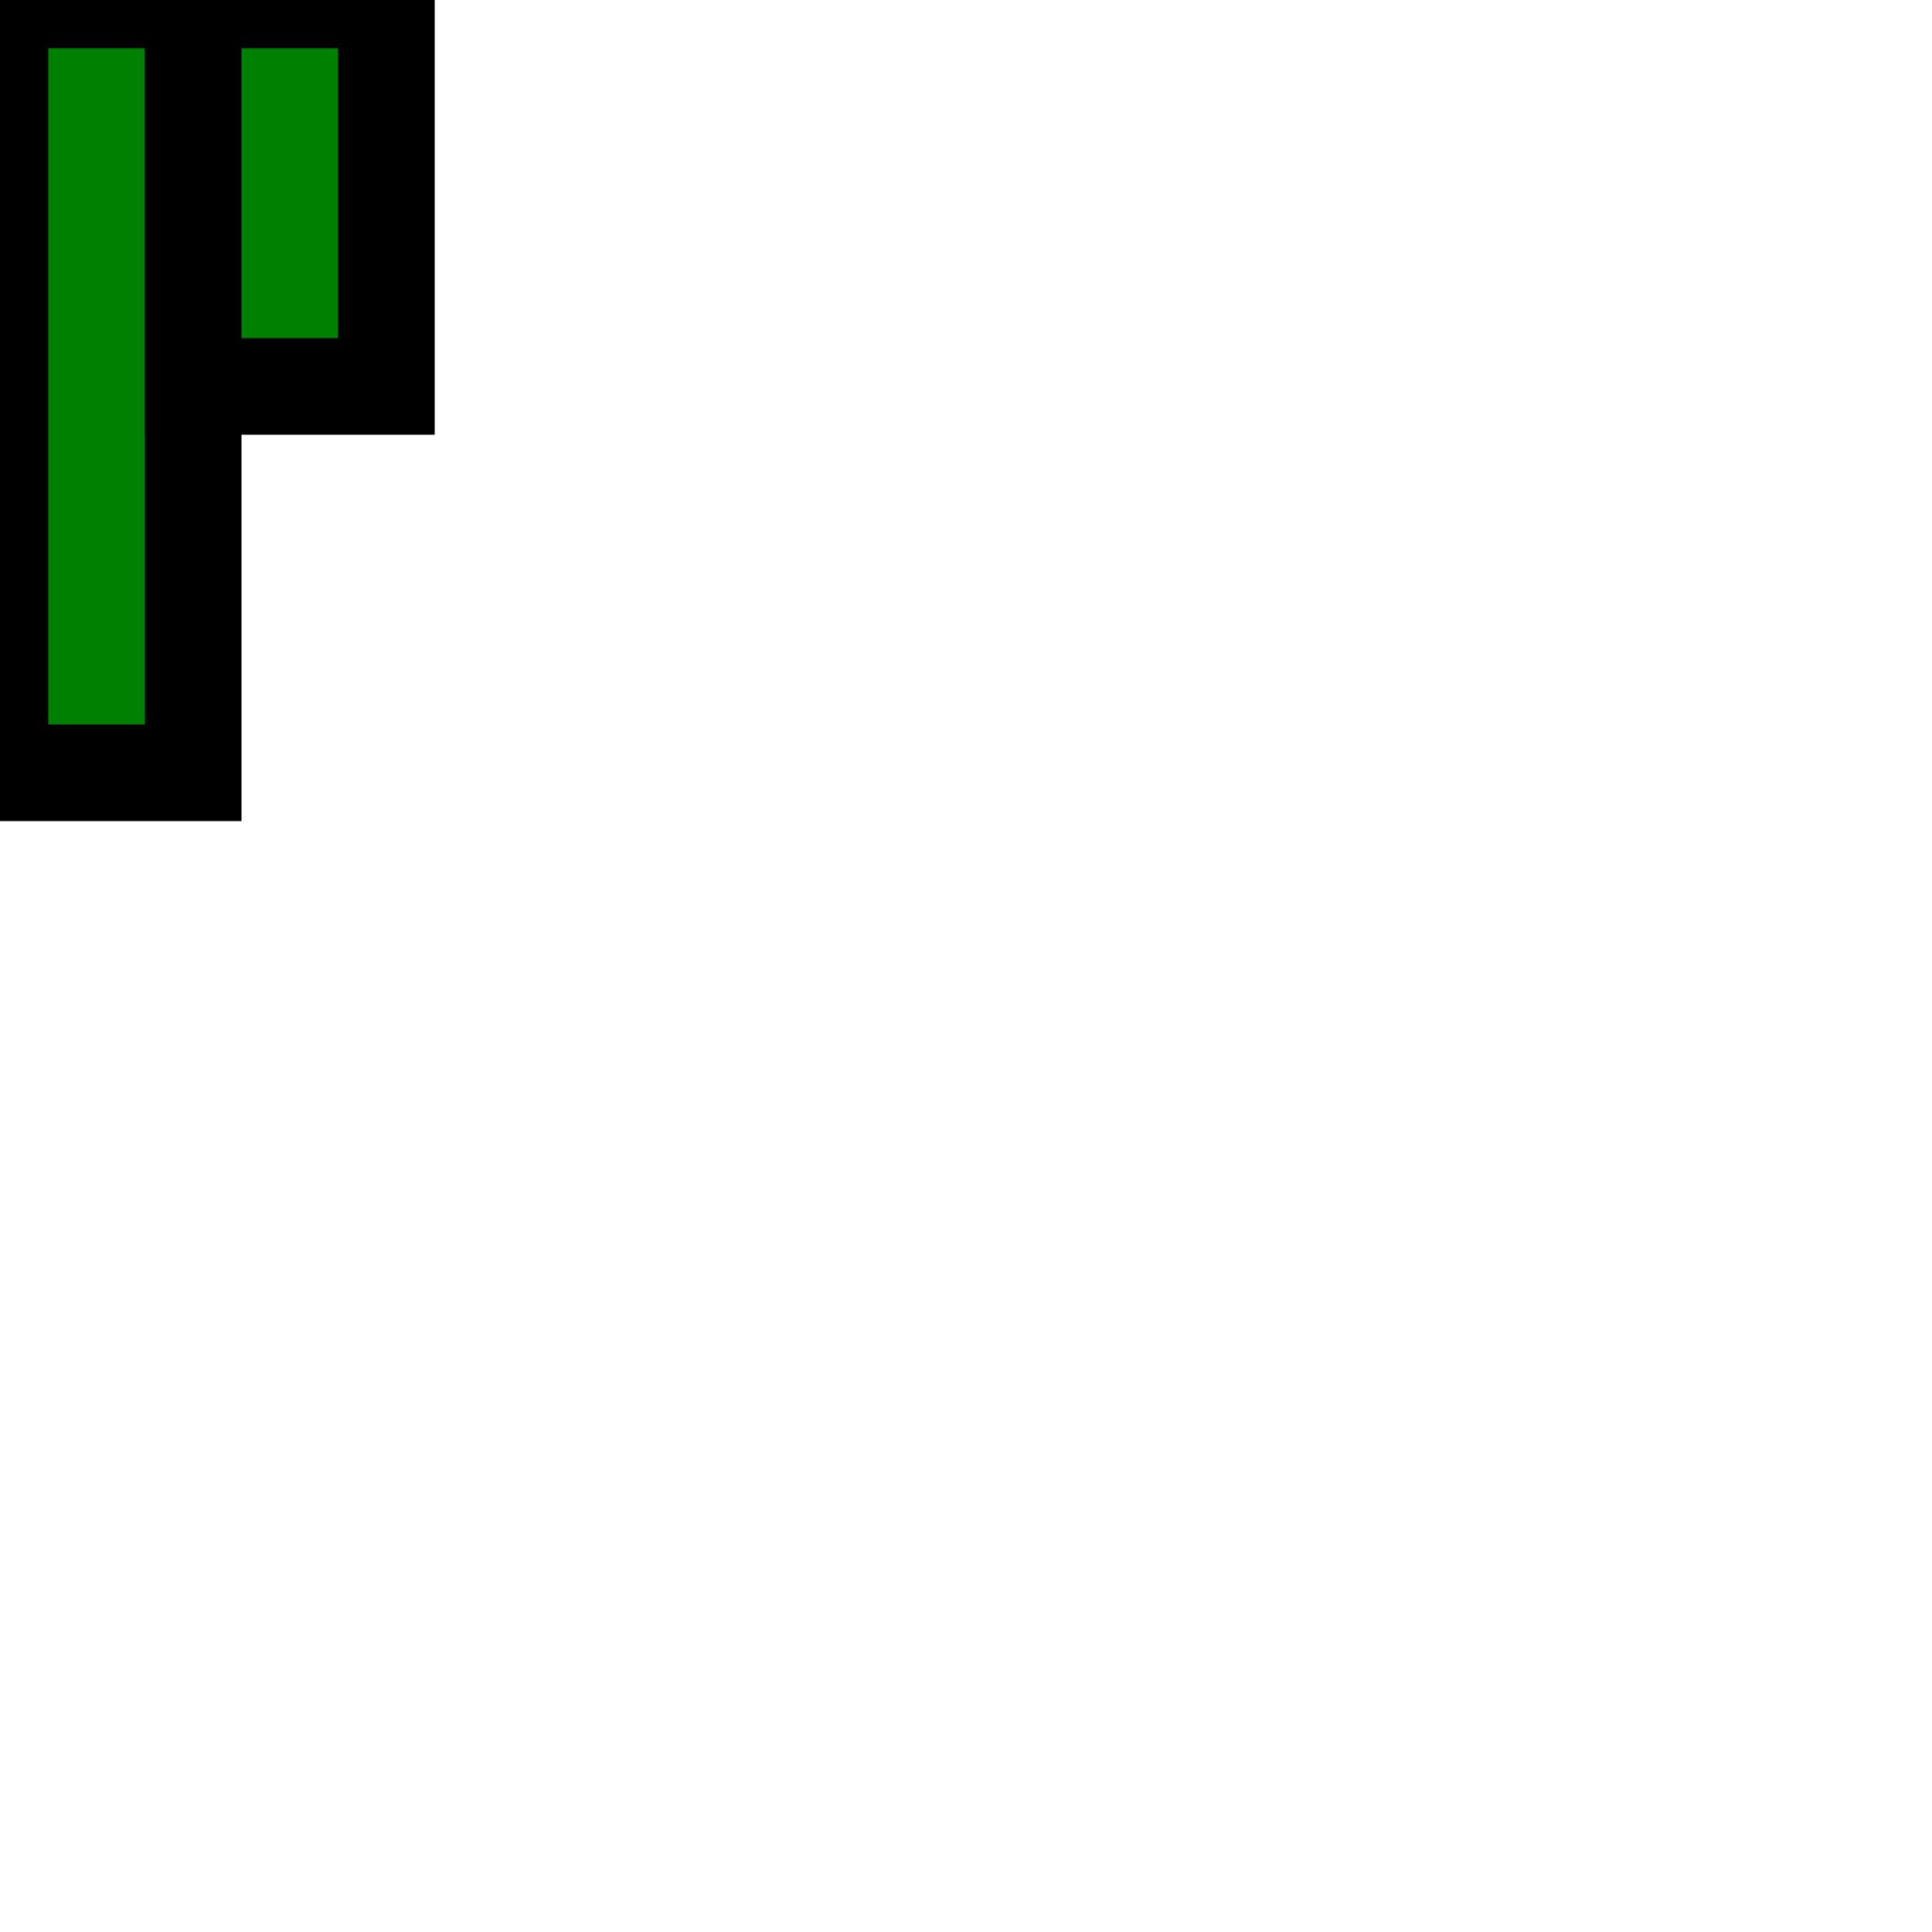
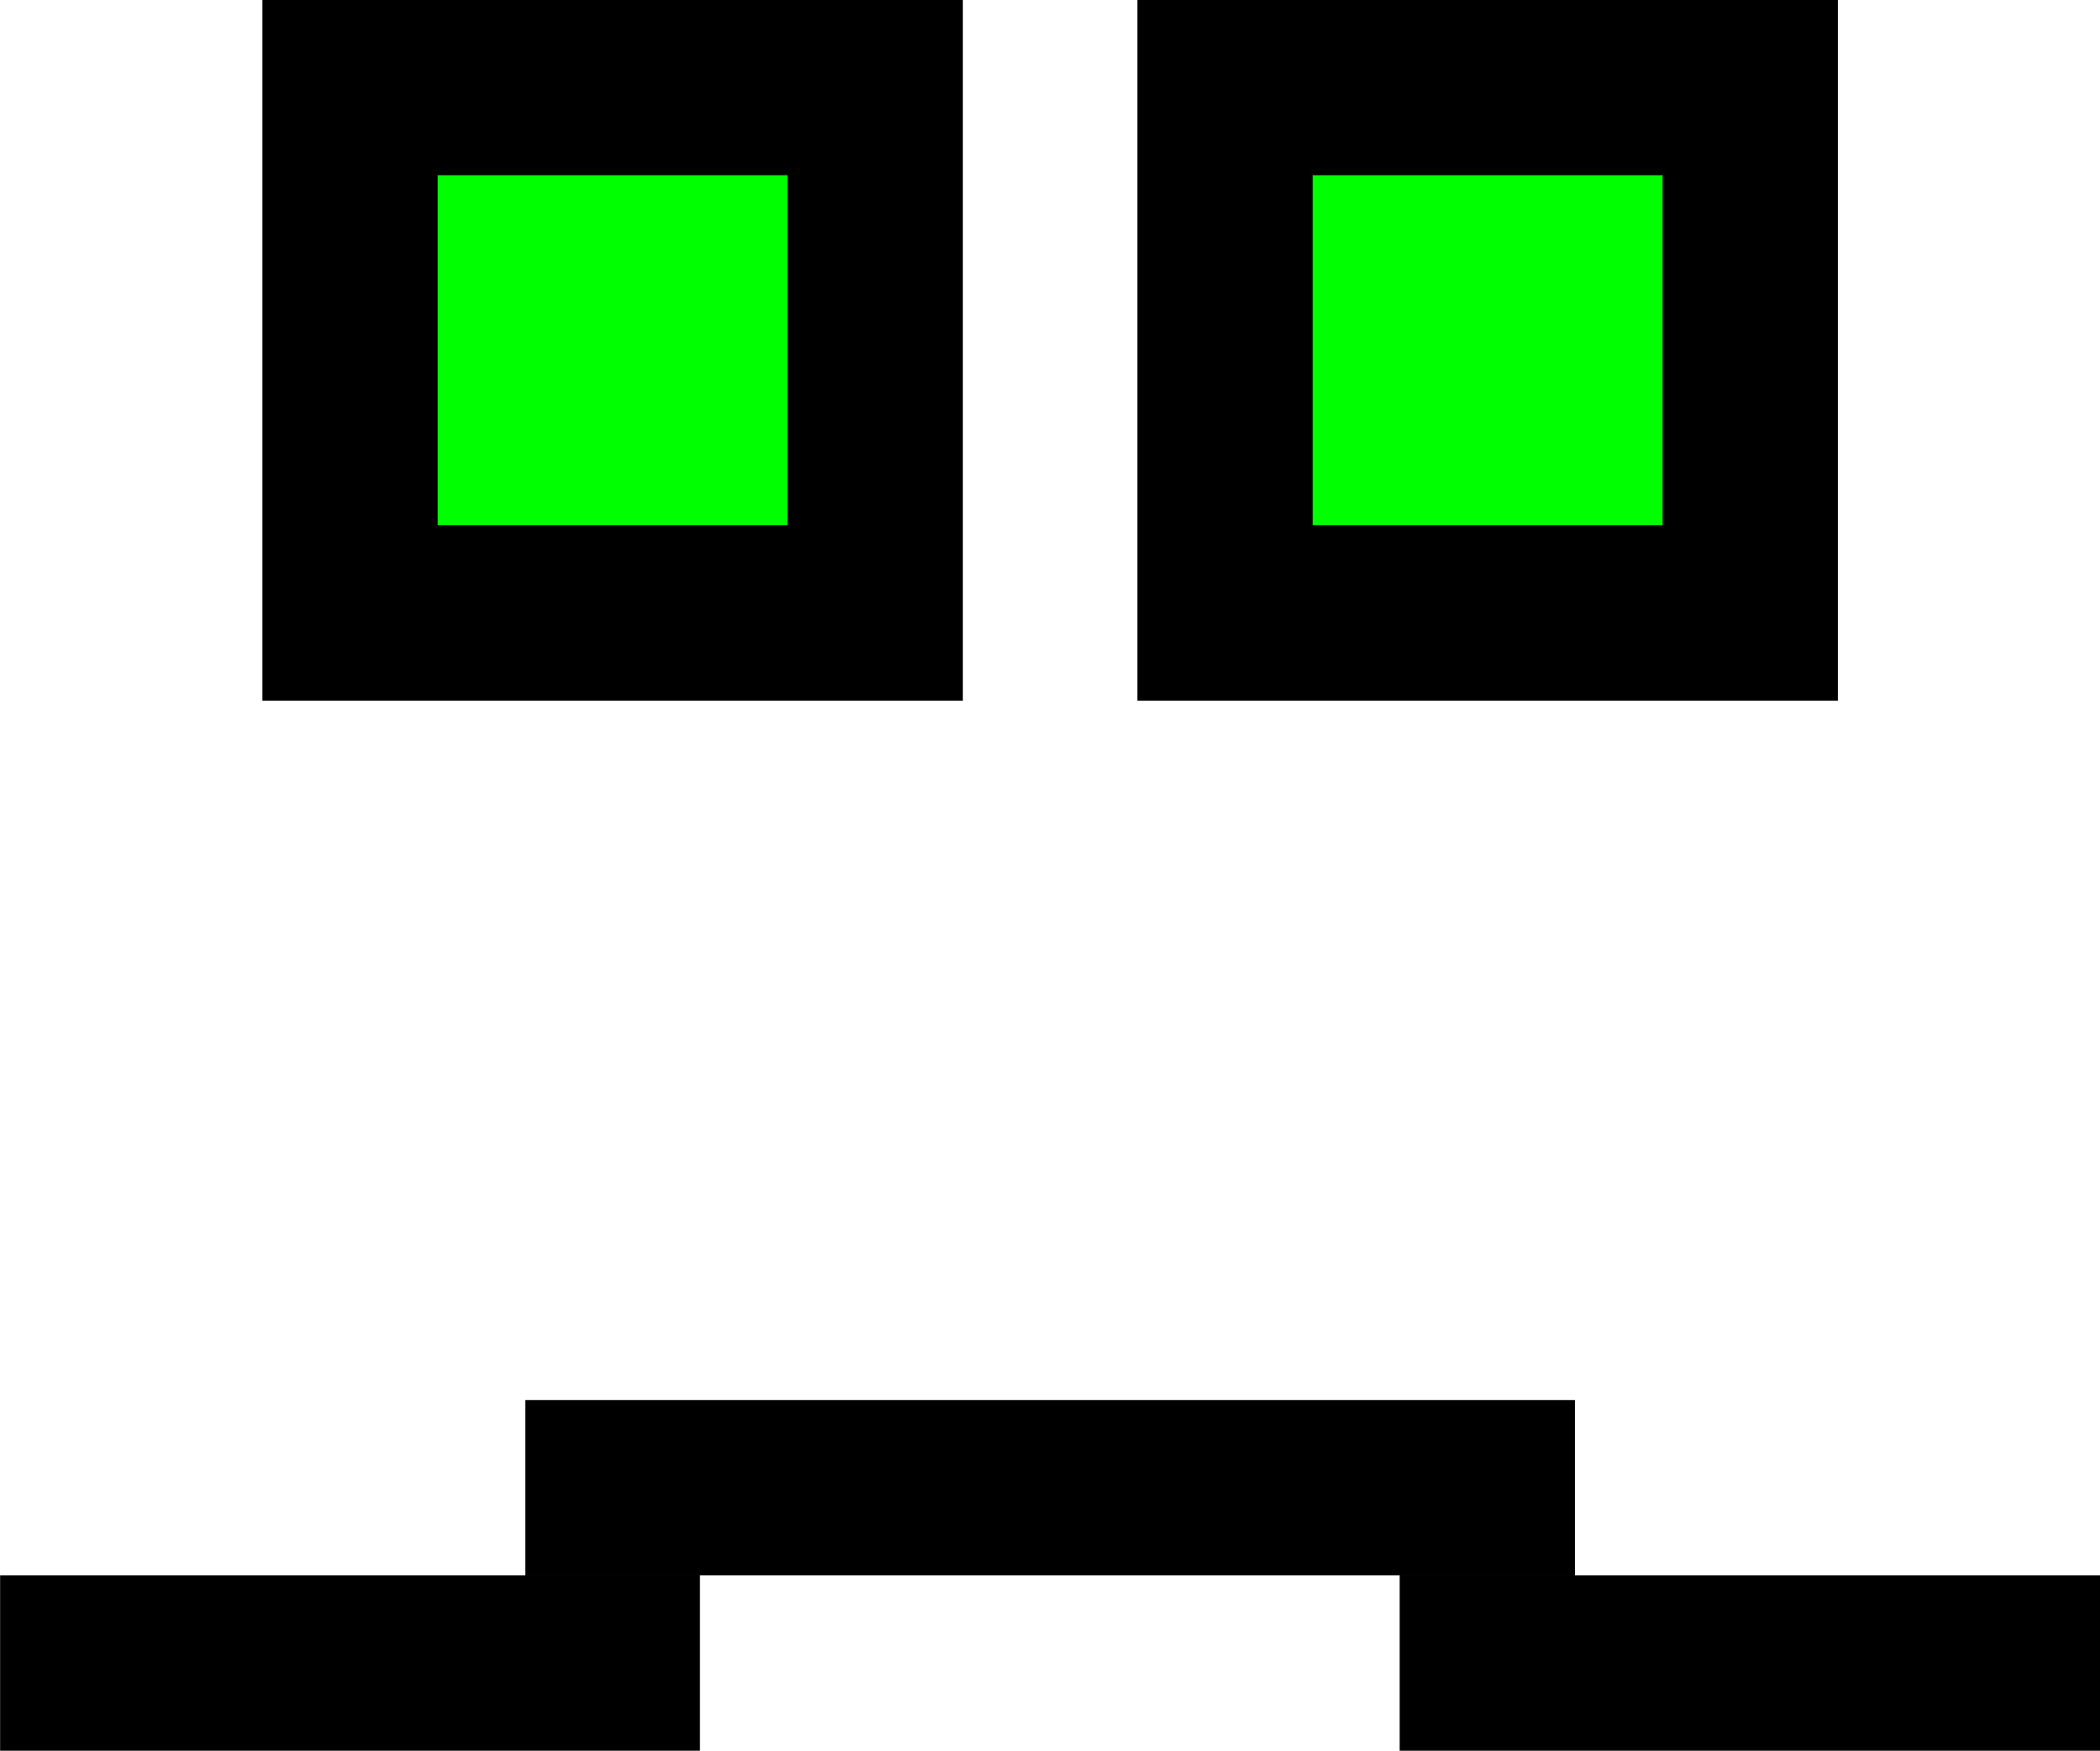
- <svg xmlns="http://www.w3.org/2000/svg" width="20" height="20">
-   <rect height="8" width="2" stroke="black" fill="green" />
-   <rect x="2" y="0" height="4" width="2" stroke="black" fill="green" />
+ <svg xmlns="http://www.w3.org/2000/svg" xmlns:xlink="http://www.w3.org/1999/xlink" id="svg8" version="1.1" viewBox="0 0 12 10" height="10" width="12">
+   <defs id="defs2">
+     <linearGradient id="linearGradient4539">
+       <stop id="stop4535" offset="0" style="stop-color:#00ff00;stop-opacity:0.5;" />
+       <stop id="stop4537" offset="1" style="stop-color:#00ff00;stop-opacity:0" />
+     </linearGradient>
+     <linearGradient gradientUnits="userSpaceOnUse" y2="5291.339" x2="5291.339" y1="188.976" x1="188.976" id="linearGradient4541" xlink:href="#linearGradient4539" />
+     <linearGradient xlink:href="#linearGradient4539" id="linearGradient4561" gradientUnits="userSpaceOnUse" x1="188.976" y1="188.976" x2="5291.339" y2="5291.339" gradientTransform="matrix(1,0,0,1.000172,-2.1257415e-4,-1.29835)" />
+   </defs>
+   <g transform="matrix(3.779528,0,0,3.780177,-11.59496,-871.1822)" id="layer1">
+     <rect style="fill:#00ff00;fill-opacity:1;stroke:#000000;stroke-width:0.265;stroke-linecap:round;stroke-miterlimit:4;stroke-dasharray:none;stroke-dashoffset:0;stroke-opacity:1" id="rect868" width="0.794" height="0.794" x="3.597" y="230.593" />
+     <rect y="230.593" x="4.92" height="0.794" width="0.794" id="rect870" style="fill:#00ff00;fill-opacity:1;stroke:#000000;stroke-width:0.265;stroke-linecap:round;stroke-miterlimit:4;stroke-dasharray:none;stroke-dashoffset:0;stroke-opacity:1" />
+     <path style="fill:none;fill-rule:evenodd;stroke:#000000;stroke-width:0.265px;stroke-linecap:butt;stroke-linejoin:miter;stroke-opacity:1" d="m 3.068,232.974 c 1.058,0 1.058,0 1.058,0" id="path872" />
+     <path style="fill:none;fill-rule:evenodd;stroke:#000000;stroke-width:0.265px;stroke-linecap:butt;stroke-linejoin:miter;stroke-opacity:1" d="M 5.184,232.974 H 6.243" id="path874" />
+     <path style="fill:none;fill-rule:evenodd;stroke:#000000;stroke-width:0.265px;stroke-linecap:butt;stroke-linejoin:miter;stroke-opacity:1" d="M 3.862,232.709 H 5.449" id="path876" />
+   </g>
</svg>
